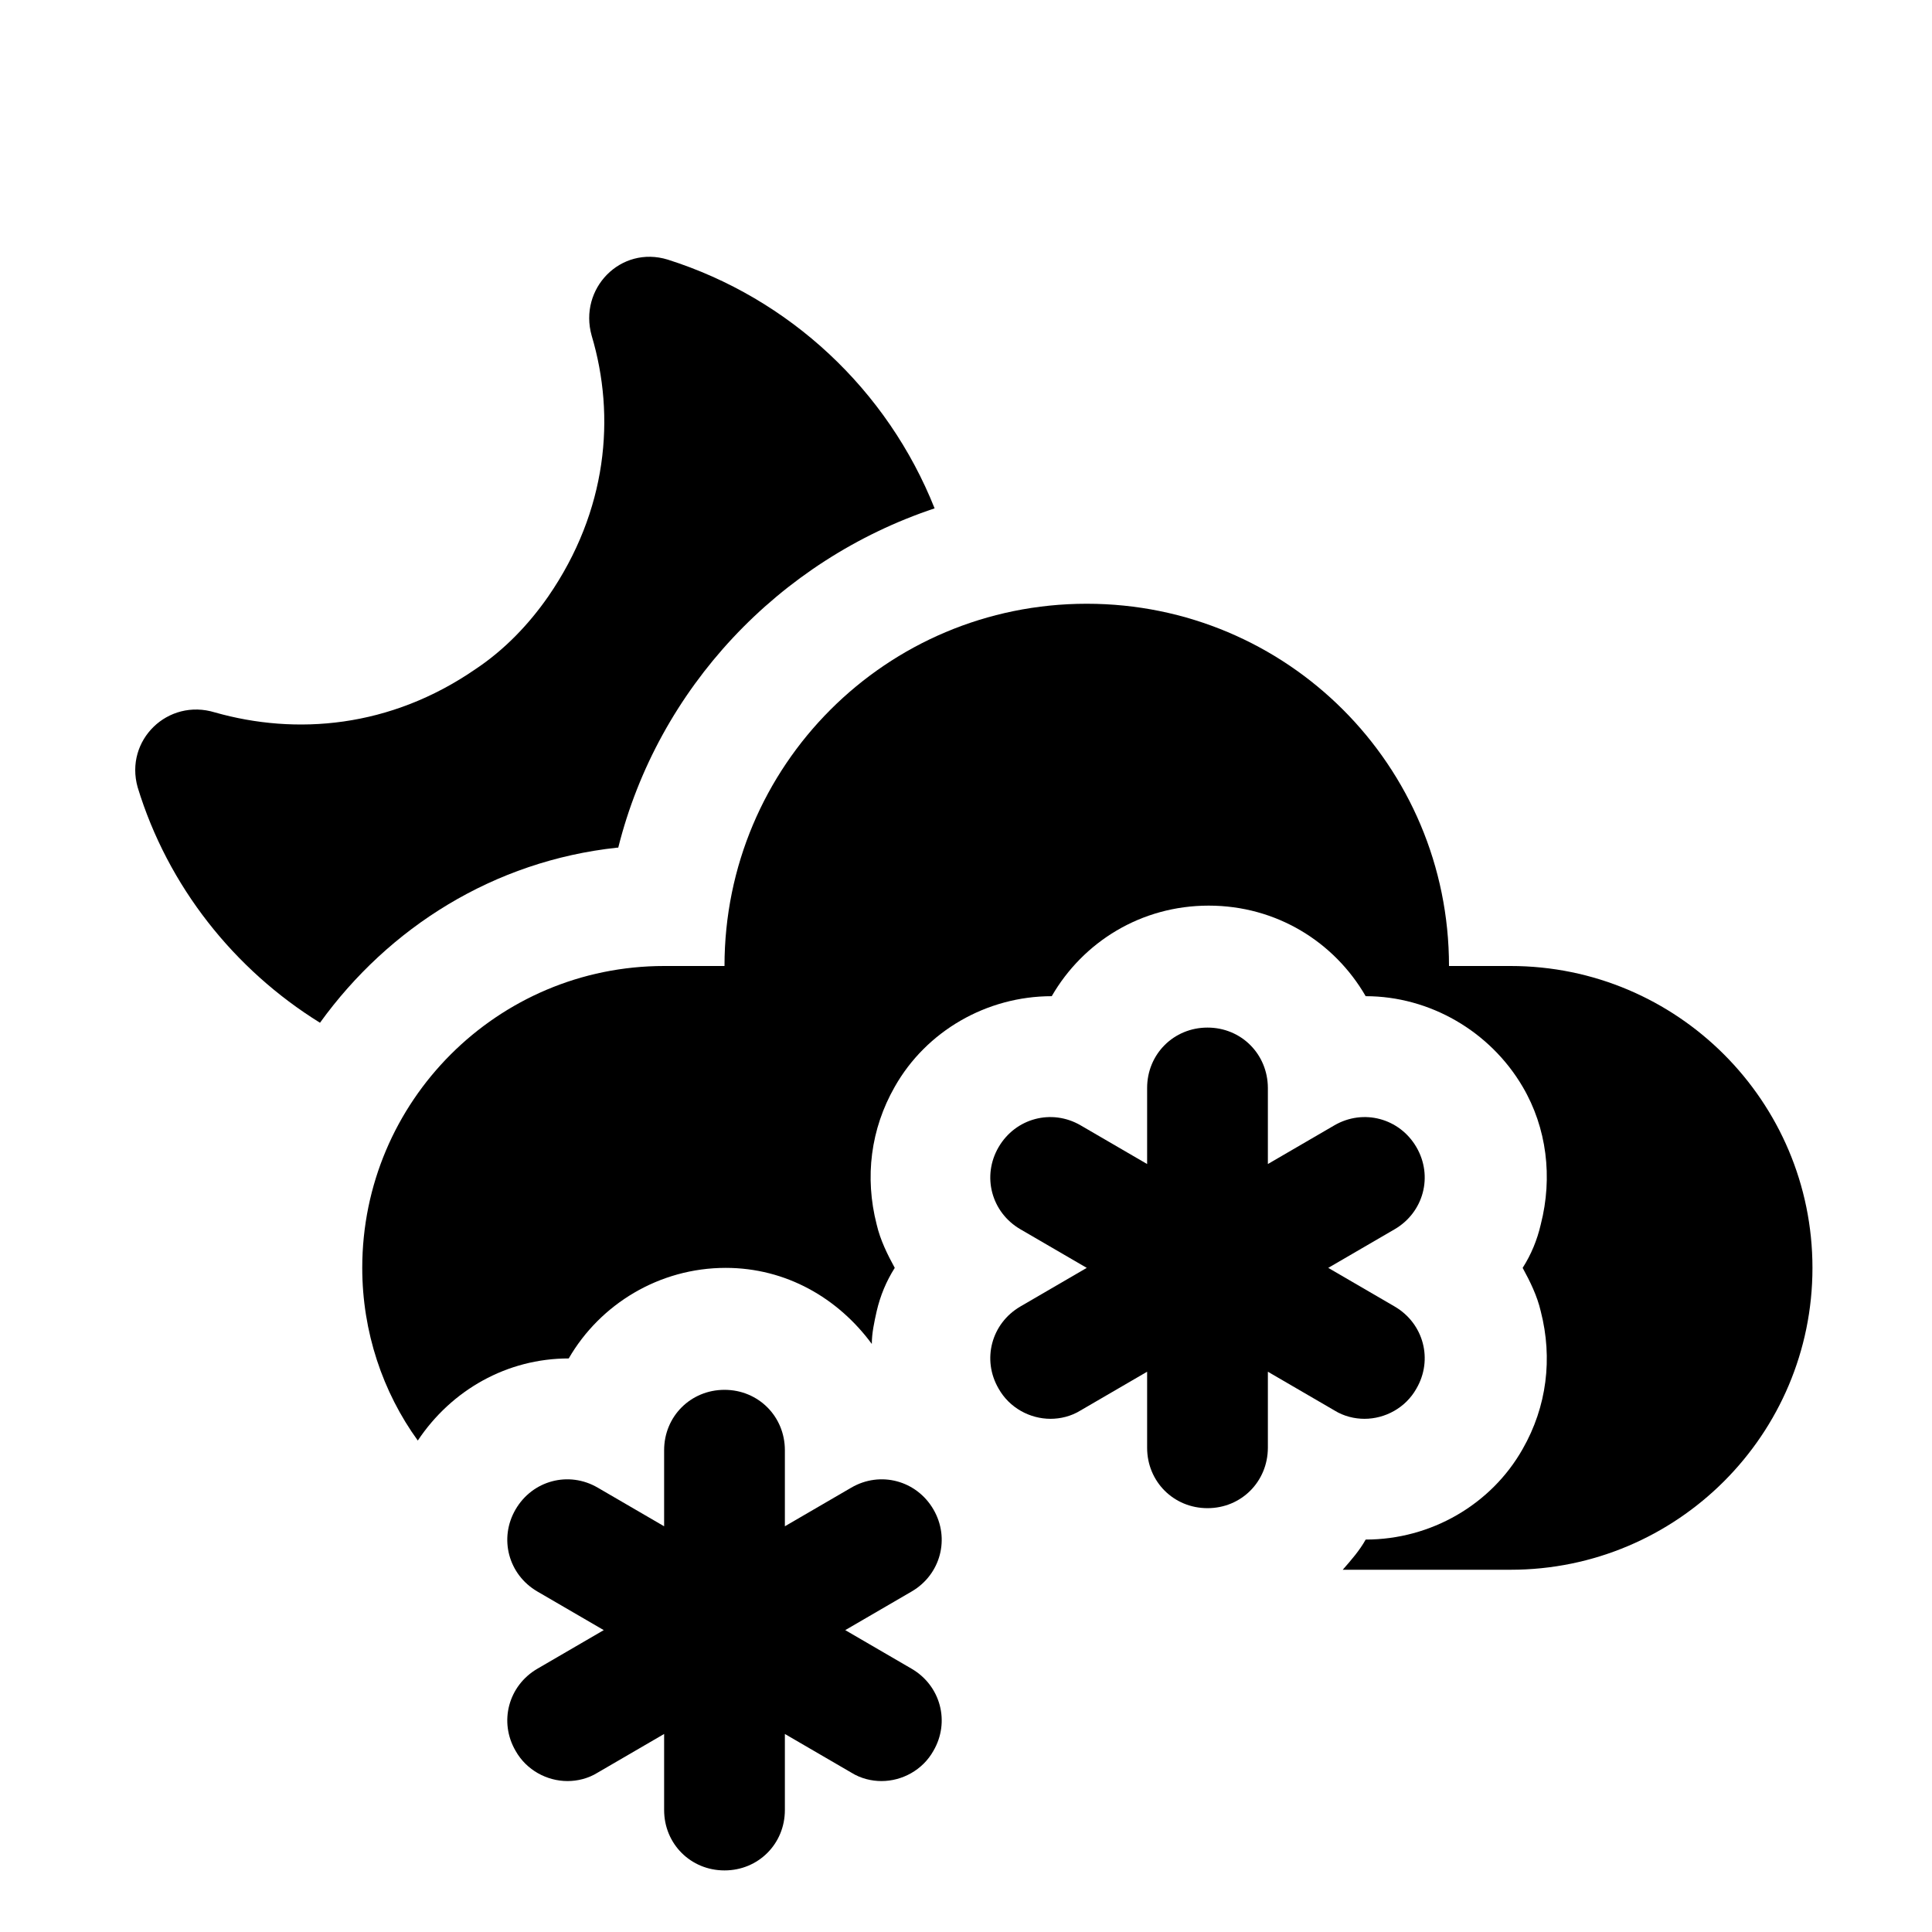
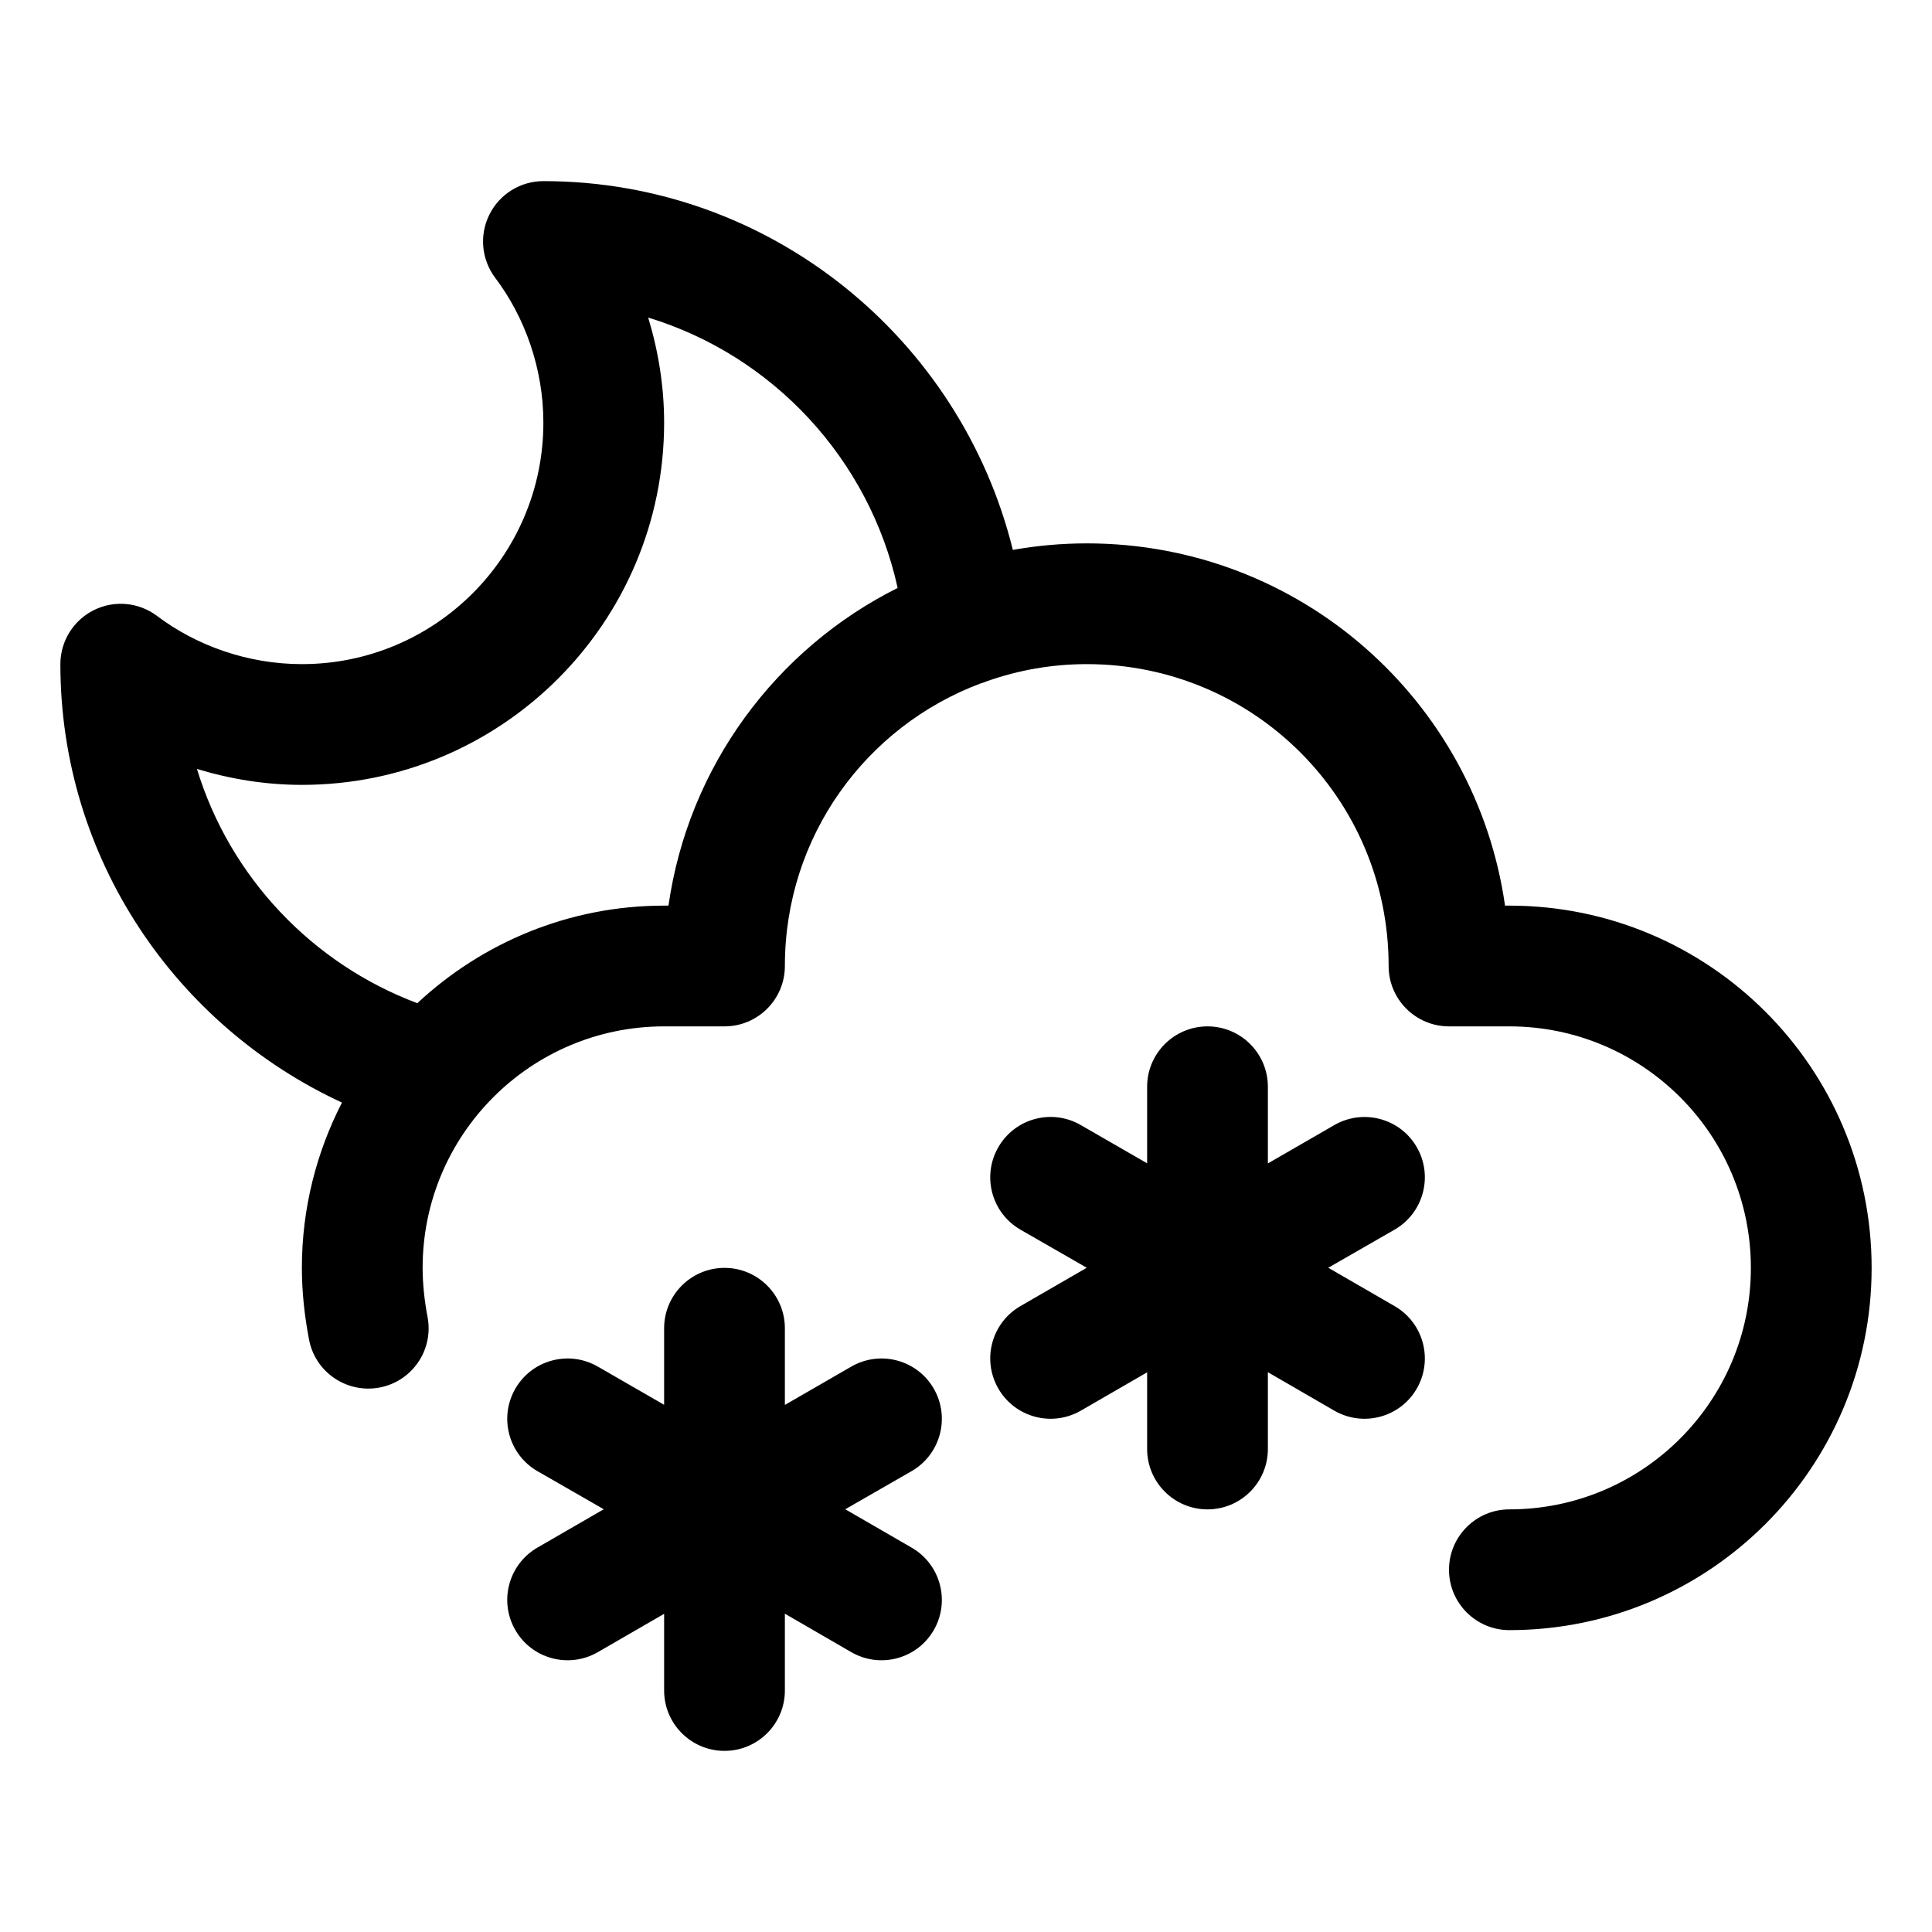
<svg xmlns="http://www.w3.org/2000/svg" width="16" height="16" viewBox="0 0 16 16" fill="none">
-   <path d="M6 11.51C6.28 11.51 6.5 11.73 6.5 12.01V12.64L7.05 12.32C7.29 12.18 7.59 12.26 7.73 12.5C7.87 12.74 7.79 13.04 7.55 13.18L7 13.5L7.55 13.82C7.79 13.96 7.87 14.26 7.73 14.5C7.64 14.66 7.47 14.75 7.3 14.75C7.22 14.75 7.13 14.73 7.05 14.68L6.5 14.36V14.99C6.5 15.27 6.28 15.49 6 15.49C5.72 15.49 5.5 15.27 5.5 14.99V14.36L4.95 14.68C4.87 14.73 4.78 14.75 4.7 14.75C4.53 14.75 4.36 14.66 4.27 14.5C4.13 14.26 4.21 13.96 4.45 13.82L5 13.5L4.45 13.18C4.21 13.04 4.13 12.74 4.27 12.5C4.41 12.26 4.71 12.18 4.95 12.32L5.5 12.64V12.01C5.5 11.73 5.72 11.51 6 11.51Z" fill="black" />
-   <path d="M9 5C10.66 5 12 6.34 12 8H12.51C13.89 8 15.01 9.12 15.01 10.5C15.01 11.88 13.89 13 12.51 13H11.12C11.19 12.92 11.26 12.84 11.31 12.75C11.85 12.75 12.35 12.46 12.61 12C12.81 11.65 12.86 11.25 12.76 10.86C12.73 10.73 12.67 10.61 12.61 10.5C12.68 10.39 12.73 10.27 12.76 10.14C12.86 9.75 12.81 9.34 12.61 9C12.34 8.54 11.84 8.25 11.31 8.25C11.05 7.8 10.57 7.5 10.01 7.5C9.45 7.5 8.97 7.8 8.71 8.25C8.17 8.25 7.67 8.54 7.41 9C7.21 9.35 7.16 9.75 7.26 10.14C7.29 10.27 7.35 10.39 7.41 10.5C7.34 10.61 7.29 10.73 7.26 10.86C7.24 10.95 7.22 11.04 7.22 11.13C6.94 10.75 6.51 10.5 6.01 10.5C5.46 10.5 4.97 10.8 4.71 11.25C4.2 11.25 3.74 11.51 3.46 11.93C3.17 11.53 3 11.03 3 10.5C3 9.12 4.12 8 5.5 8H6C6 6.34 7.34 5 9 5Z" fill="black" />
-   <path d="M10 8.51C10.28 8.51 10.499 8.73 10.5 9.01V9.64L11.05 9.32C11.29 9.18 11.59 9.26 11.73 9.5C11.87 9.74 11.79 10.04 11.55 10.18L11 10.5L11.55 10.82C11.79 10.96 11.87 11.26 11.73 11.5C11.64 11.66 11.47 11.75 11.3 11.75C11.22 11.75 11.13 11.73 11.05 11.68L10.5 11.36V11.99C10.499 12.27 10.28 12.49 10 12.49C9.72 12.49 9.5 12.27 9.5 11.99V11.36L8.95 11.68C8.87 11.73 8.78 11.75 8.7 11.75C8.53 11.75 8.36 11.66 8.27 11.5C8.13 11.26 8.21 10.96 8.45 10.82L9 10.5L8.45 10.18C8.21 10.04 8.13 9.74 8.27 9.5C8.41 9.26 8.71 9.18 8.95 9.32L9.5 9.64V9.01C9.5 8.73 9.72 8.51 10 8.51Z" fill="black" />
-   <path d="M4.9 2.78C4.79 2.39 5.14 2.03 5.53 2.15C6.54 2.47 7.35 3.23 7.74 4.21C6.45 4.64 5.45 5.701 5.12 7.02H5.11C4.09 7.13 3.22 7.68 2.65 8.47C1.94 8.03 1.39 7.34 1.14 6.52C1.03 6.13 1.39 5.78 1.78 5.9C2.45 6.09 3.23 6.03 3.94 5.54C4.18 5.38 4.38 5.17 4.54 4.94C5.03 4.23 5.1 3.45 4.9 2.78Z" fill="black" />
+   <path d="M6 10.5C6.276 10.5 6.5 10.724 6.5 11V11.635L7.051 11.317C7.29 11.18 7.595 11.261 7.733 11.5C7.871 11.739 7.789 12.045 7.55 12.183L7 12.499L7.55 12.817C7.789 12.955 7.871 13.261 7.733 13.5C7.595 13.739 7.29 13.82 7.051 13.683L6.5 13.364V14C6.5 14.276 6.276 14.5 6 14.5C5.724 14.5 5.5 14.276 5.5 14V13.365L4.95 13.683C4.711 13.82 4.406 13.739 4.268 13.5C4.13 13.261 4.211 12.956 4.45 12.817L5 12.499L4.45 12.183C4.211 12.044 4.13 11.739 4.268 11.5C4.406 11.261 4.711 11.18 4.95 11.317L5.5 11.634V11C5.5 10.724 5.724 10.5 6 10.5Z" fill="black" />
+   <path d="M4.5 1.5C6.38 1.5 7.956 2.805 8.388 4.554C8.586 4.519 8.791 4.5 9 4.5C10.766 4.5 12.222 5.802 12.464 7.5H12.5C14.156 7.5 15.5 8.844 15.5 10.5C15.5 12.156 14.156 13.5 12.5 13.5C12.224 13.5 12 13.276 12 13C12 12.724 12.224 12.5 12.5 12.5C13.604 12.5 14.5 11.604 14.5 10.5C14.5 9.396 13.604 8.5 12.5 8.5H12C11.724 8.5 11.5 8.276 11.5 8C11.5 6.616 10.384 5.5 9 5.5C8.711 5.5 8.435 5.55 8.178 5.64C8.159 5.647 8.141 5.655 8.121 5.66C7.173 6.015 6.5 6.926 6.5 8C6.5 8.276 6.276 8.5 6 8.5H5.5C4.396 8.5 3.5 9.396 3.5 10.5C3.5 10.632 3.515 10.771 3.541 10.908C3.592 11.179 3.414 11.44 3.143 11.491C2.871 11.542 2.609 11.363 2.559 11.092C2.524 10.909 2.5 10.708 2.5 10.5C2.5 10.007 2.621 9.542 2.832 9.131C1.462 8.498 0.5 7.114 0.5 5.5C0.5 5.31 0.608 5.137 0.777 5.053C0.947 4.968 1.15 4.987 1.302 5.102C1.627 5.347 2.052 5.5 2.5 5.5C3.604 5.5 4.5 4.604 4.5 3.5C4.5 3.052 4.347 2.627 4.102 2.302C3.987 2.15 3.968 1.947 4.053 1.777C4.137 1.608 4.31 1.5 4.5 1.5ZM5.368 2.63C5.452 2.907 5.5 3.199 5.5 3.5C5.5 5.156 4.156 6.5 2.5 6.5C2.2 6.5 1.907 6.452 1.631 6.368C1.904 7.263 2.585 7.981 3.456 8.308C3.992 7.808 4.71 7.5 5.5 7.5H5.536C5.701 6.344 6.429 5.372 7.434 4.869C7.199 3.801 6.4 2.944 5.368 2.63Z" fill-rule="evenodd" clip-rule="evenodd" fill="black" />
+   <path d="M10 8.5C10.276 8.5 10.5 8.724 10.5 9V9.635L11.051 9.317C11.29 9.18 11.595 9.261 11.733 9.5C11.871 9.739 11.789 10.045 11.55 10.183L11 10.499L11.55 10.817C11.789 10.955 11.871 11.261 11.733 11.5C11.595 11.739 11.29 11.82 11.051 11.683L10.5 11.364V12C10.5 12.276 10.276 12.5 10 12.5C9.724 12.5 9.5 12.276 9.5 12V11.365L8.95 11.683C8.711 11.82 8.406 11.739 8.268 11.5C8.13 11.261 8.211 10.956 8.45 10.817L9 10.499L8.45 10.183C8.211 10.044 8.13 9.739 8.268 9.5C8.406 9.261 8.711 9.179 8.95 9.317L9.5 9.634V9C9.5 8.724 9.724 8.5 10 8.5Z" fill="black" />
</svg>
